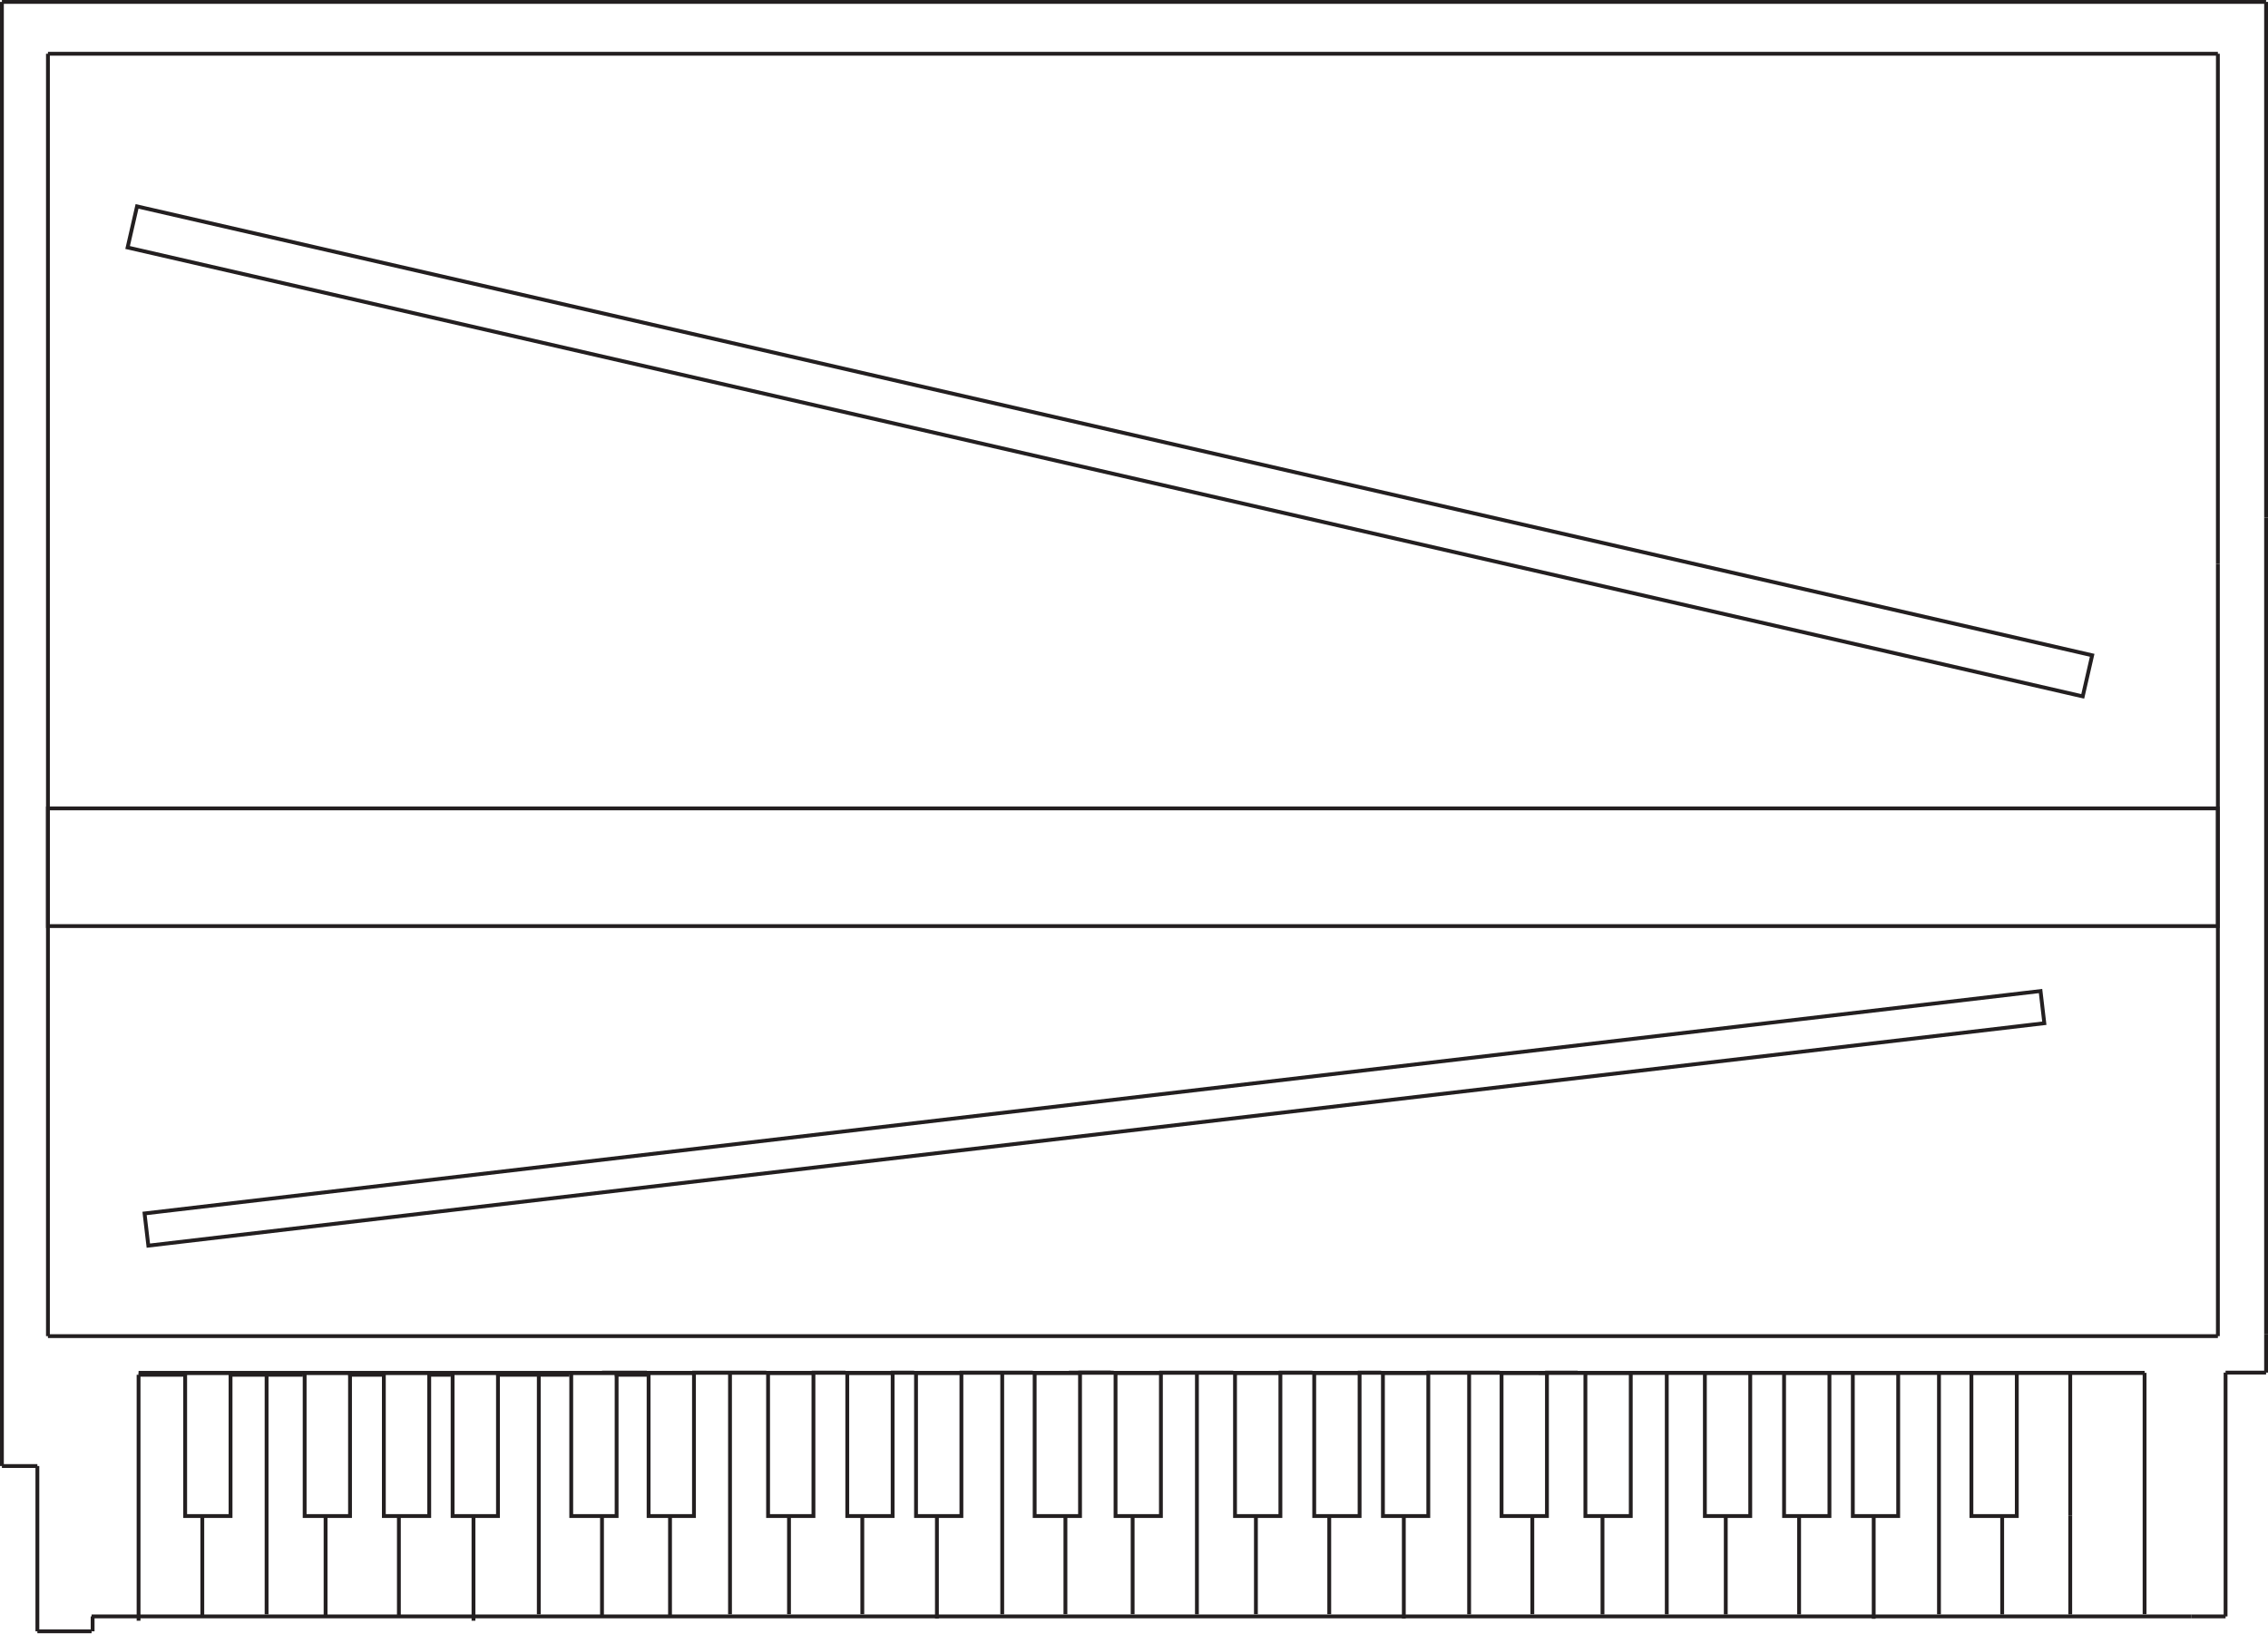
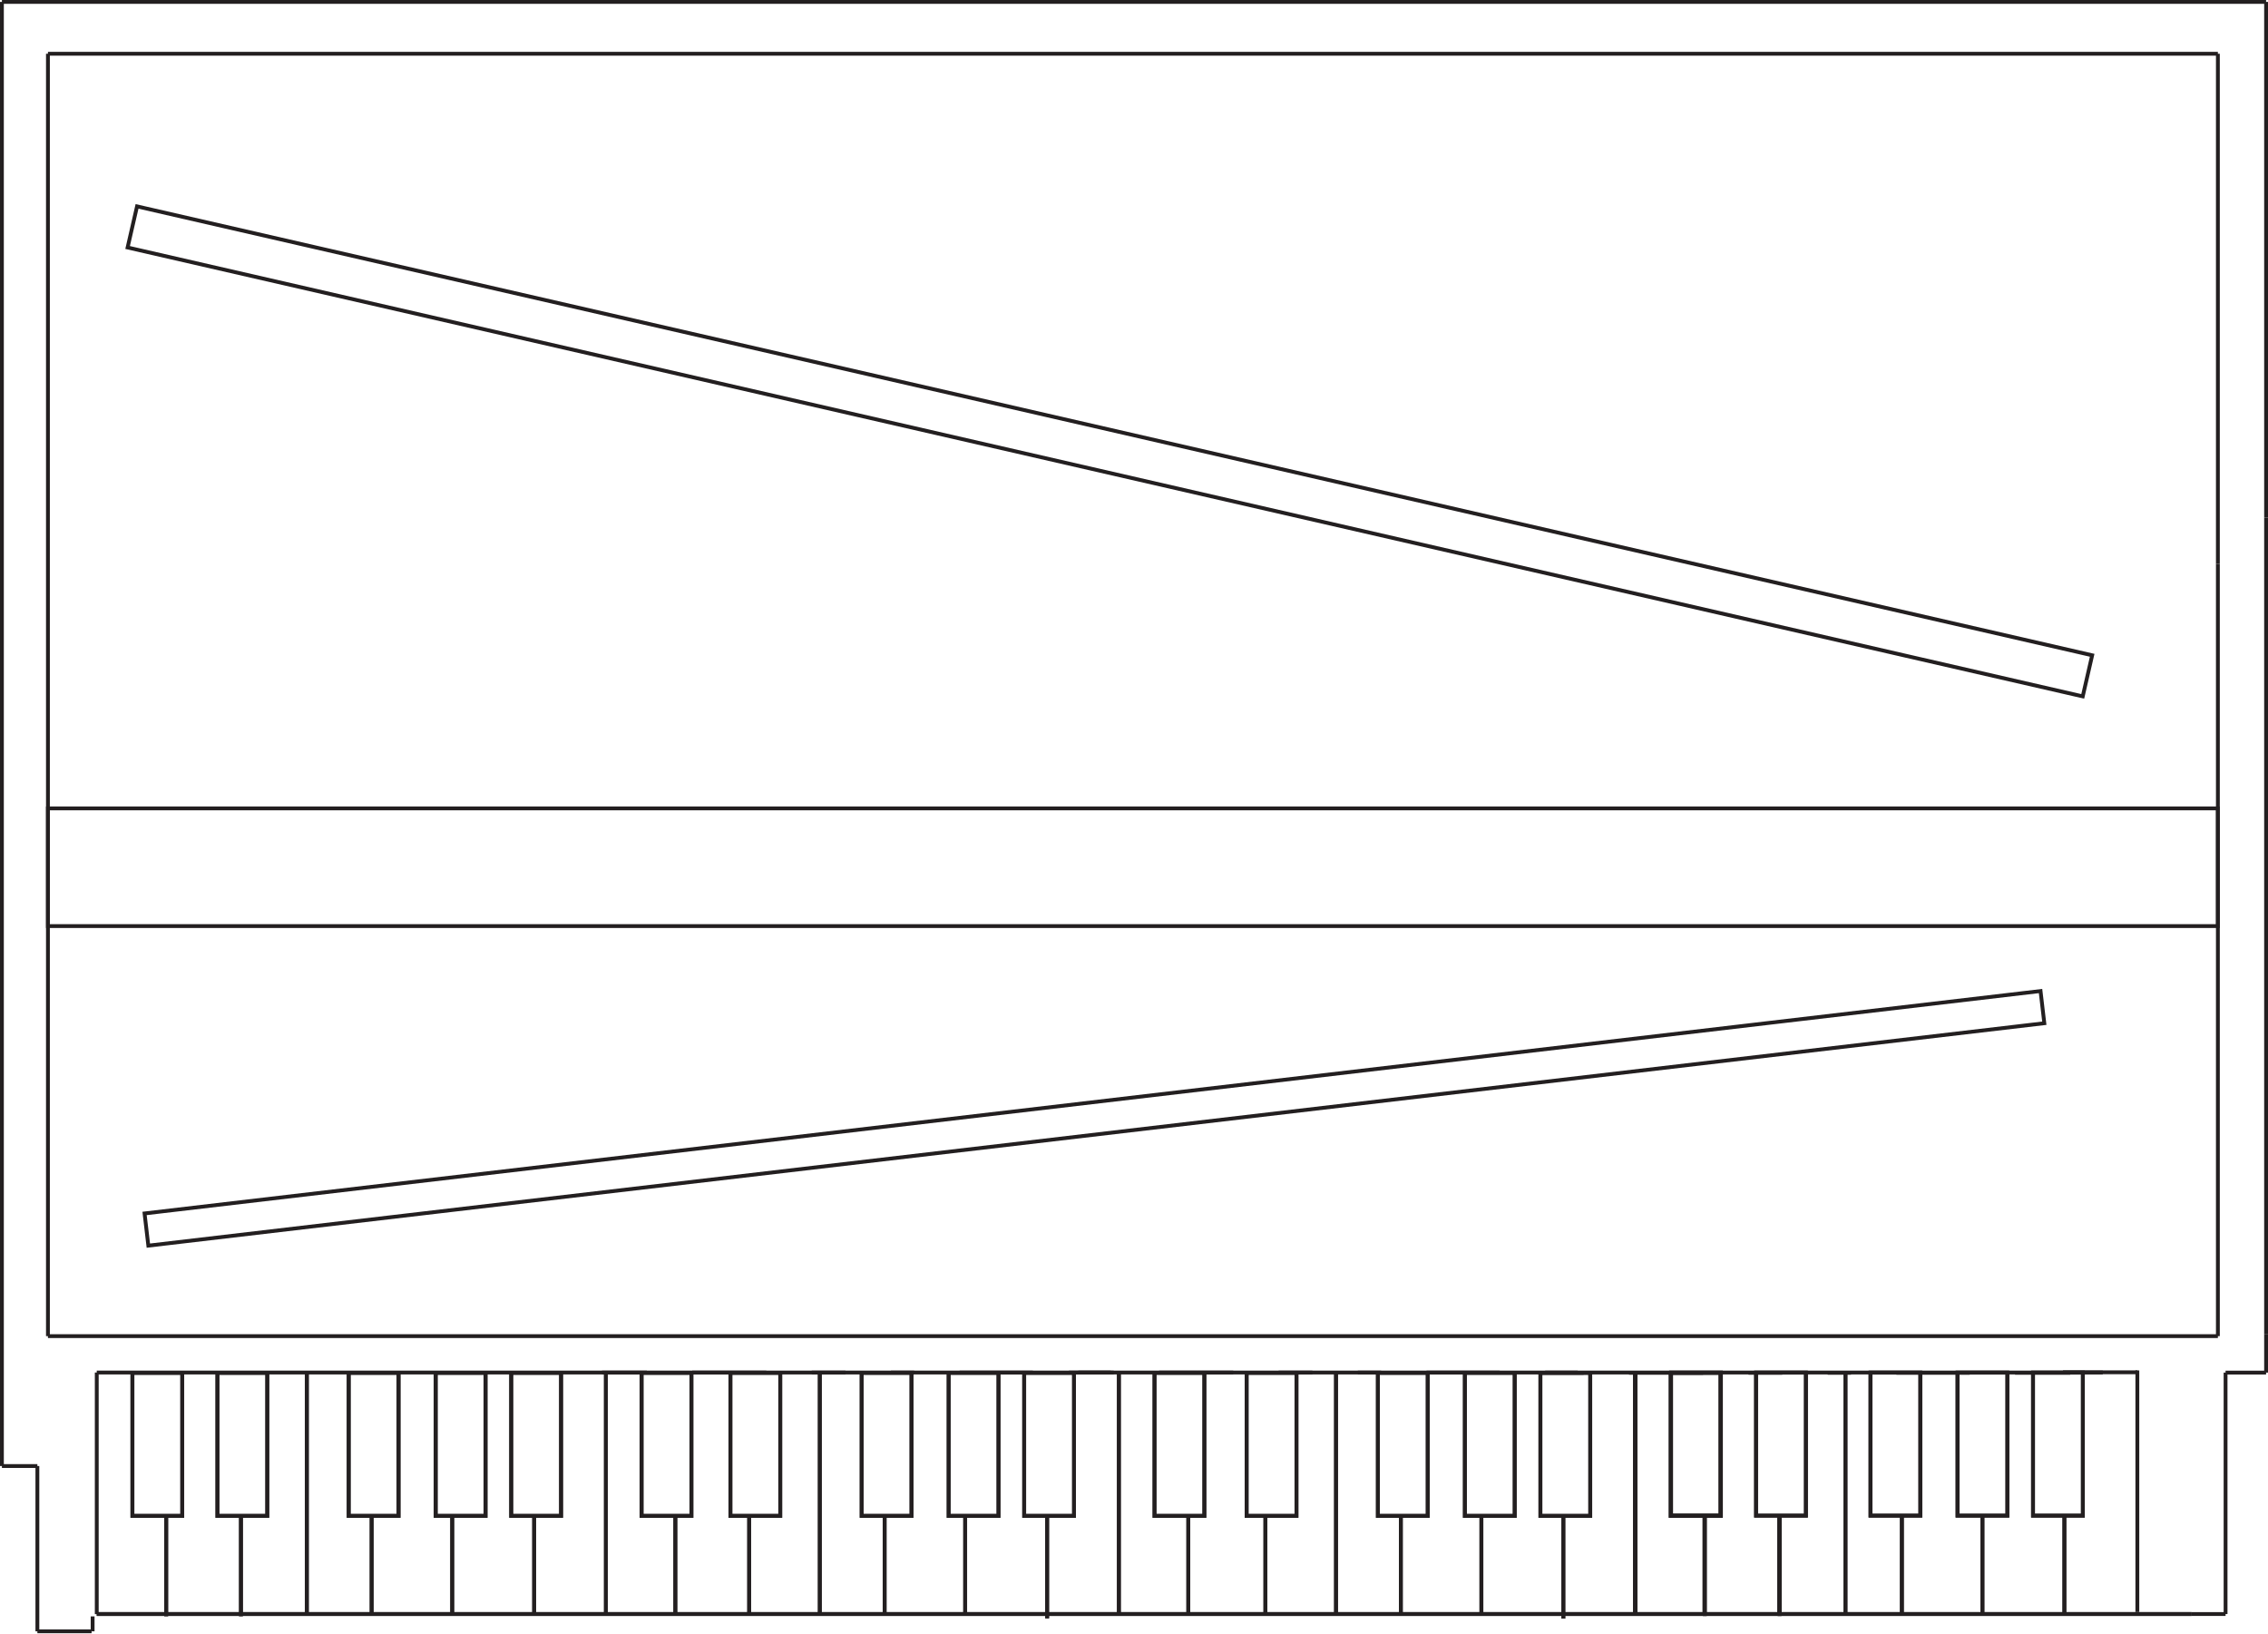
<svg xmlns="http://www.w3.org/2000/svg" id="Layer_2" data-name="Layer 2" viewBox="0 0 592.81 426.86">
  <defs>
    <style>
      .cls-1 {
        fill: none;
        stroke: #231f20;
        stroke-miterlimit: 10;
      }
    </style>
  </defs>
-   <g id="Layer_3" data-name="Layer 3">
-     <line class="cls-1" x1="23.94" y1="422.46" x2="572.83" y2="422.46" />
+   <g id="Layer_2-2" data-name="Layer 2">
+     <line class="cls-1" x1="25.29" y1="421.84" x2="572.83" y2="421.84" />
    <line class="cls-1" x1="592.31" y1="348.76" x2="592.31" y2="135.3" />
-     <rect class="cls-1" x="48.4" y="358.85" width="11.86" height="37.38" />
-     <rect class="cls-1" x="79.63" y="358.85" width="11.86" height="37.38" />
-     <rect class="cls-1" x="100.33" y="358.85" width="11.86" height="37.38" />
-     <rect class="cls-1" x="118.3" y="358.85" width="11.86" height="37.38" />
-     <rect class="cls-1" x="149.31" y="358.85" width="11.86" height="37.38" />
-     <line class="cls-1" x1="47.94" y1="359.31" x2="36.22" y2="359.31" />
-     <line class="cls-1" x1="36.22" y1="423.59" x2="36.22" y2="359.31" />
-     <line class="cls-1" x1="52.88" y1="396.68" x2="52.88" y2="422.46" />
-     <line class="cls-1" x1="59.8" y1="359.31" x2="69.68" y2="359.31" />
-     <line class="cls-1" x1="69.68" y1="421.92" x2="69.68" y2="358.77" />
-     <line class="cls-1" x1="85.1" y1="422.46" x2="85.1" y2="396.68" />
-     <line class="cls-1" x1="69.68" y1="359.31" x2="79.17" y2="359.31" />
-     <line class="cls-1" x1="91.03" y1="359.31" x2="99.87" y2="359.31" />
-     <line class="cls-1" x1="111.73" y1="359.31" x2="117.83" y2="359.31" />
-     <line class="cls-1" x1="129.69" y1="359.31" x2="148.84" y2="359.31" />
-     <line class="cls-1" x1="140.83" y1="358.77" x2="140.83" y2="421.92" />
-     <line class="cls-1" x1="123.76" y1="423.59" x2="123.76" y2="396.68" />
-     <line class="cls-1" x1="104.26" y1="422.46" x2="104.26" y2="396.68" />
-     <line class="cls-1" x1="157.35" y1="396.68" x2="157.35" y2="422.46" />
-     <line class="cls-1" x1="160.7" y1="359.31" x2="169.21" y2="359.31" />
-     <line class="cls-1" x1="175.13" y1="396.68" x2="175.13" y2="422.46" />
-     <rect class="cls-1" x="169.53" y="358.85" width="11.86" height="37.38" />
-     <rect class="cls-1" x="200.76" y="358.85" width="11.86" height="37.38" />
-     <rect class="cls-1" x="221.46" y="358.85" width="11.86" height="37.38" />
-     <rect class="cls-1" x="239.43" y="358.85" width="11.86" height="37.38" />
-     <rect class="cls-1" x="270.44" y="358.85" width="11.86" height="37.38" />
+     <rect class="cls-1" x="34.61" y="358.81" width="13.03" height="37.38" />
+     <line class="cls-1" x1="25.29" y1="358.72" x2="25.29" y2="421.87" />
+     <line class="cls-1" x1="43.44" y1="396.64" x2="43.44" y2="422.41" />
+     <line class="cls-1" x1="62.98" y1="396.64" x2="62.98" y2="422.41" />
+     <rect class="cls-1" x="56.83" y="358.81" width="13.03" height="37.38" />
+     <rect class="cls-1" x="91.14" y="358.81" width="13.03" height="37.38" />
+     <rect class="cls-1" x="113.88" y="358.81" width="13.03" height="37.38" />
+     <rect class="cls-1" x="133.62" y="358.81" width="13.03" height="37.38" />
+     <rect class="cls-1" x="167.69" y="358.81" width="13.03" height="37.38" />
    <line class="cls-1" x1="169.07" y1="358.74" x2="157.35" y2="358.74" />
    <line class="cls-1" x1="180.93" y1="358.74" x2="190.81" y2="358.74" />
-     <line class="cls-1" x1="190.81" y1="421.92" x2="190.81" y2="358.77" />
-     <line class="cls-1" x1="206.23" y1="421.89" x2="206.23" y2="396.12" />
+     <line class="cls-1" x1="80.2" y1="421.87" x2="80.2" y2="358.72" />
+     <line class="cls-1" x1="97.14" y1="421.84" x2="97.14" y2="396.07" />
    <line class="cls-1" x1="190.81" y1="358.74" x2="200.3" y2="358.74" />
    <line class="cls-1" x1="212.16" y1="358.74" x2="221" y2="358.74" />
    <line class="cls-1" x1="232.86" y1="358.74" x2="238.96" y2="358.74" />
    <line class="cls-1" x1="250.82" y1="358.74" x2="269.97" y2="358.74" />
-     <line class="cls-1" x1="261.96" y1="358.77" x2="261.96" y2="421.92" />
-     <line class="cls-1" x1="244.89" y1="423.02" x2="244.89" y2="396.12" />
-     <line class="cls-1" x1="225.39" y1="421.89" x2="225.39" y2="396.12" />
-     <line class="cls-1" x1="278.48" y1="396.12" x2="278.48" y2="421.89" />
+     <line class="cls-1" x1="158.37" y1="358.72" x2="158.37" y2="421.87" />
+     <line class="cls-1" x1="139.62" y1="421.87" x2="139.62" y2="396.07" />
+     <line class="cls-1" x1="118.2" y1="421.84" x2="118.2" y2="396.07" />
+     <line class="cls-1" x1="176.52" y1="396.07" x2="176.52" y2="421.84" />
    <line class="cls-1" x1="281.83" y1="358.74" x2="290.33" y2="358.74" />
-     <rect class="cls-1" x="291.58" y="358.85" width="11.86" height="37.38" />
-     <rect class="cls-1" x="322.81" y="358.85" width="11.86" height="37.38" />
-     <rect class="cls-1" x="343.51" y="358.85" width="11.86" height="37.38" />
-     <rect class="cls-1" x="361.47" y="358.85" width="11.86" height="37.38" />
-     <rect class="cls-1" x="392.48" y="358.85" width="11.86" height="37.38" />
+     <rect class="cls-1" x="190.91" y="358.81" width="13.03" height="37.38" />
+     <rect class="cls-1" x="225.22" y="358.81" width="13.03" height="37.38" />
+     <rect class="cls-1" x="247.96" y="358.81" width="13.03" height="37.38" />
+     <rect class="cls-1" x="267.7" y="358.81" width="13.03" height="37.38" />
+     <rect class="cls-1" x="301.77" y="358.81" width="13.03" height="37.38" />
    <line class="cls-1" x1="291.11" y1="358.74" x2="279.39" y2="358.74" />
-     <line class="cls-1" x1="296.05" y1="396.12" x2="296.05" y2="421.89" />
+     <line class="cls-1" x1="195.82" y1="396.07" x2="195.82" y2="421.84" />
    <line class="cls-1" x1="302.97" y1="358.74" x2="312.85" y2="358.74" />
-     <line class="cls-1" x1="312.85" y1="421.92" x2="312.85" y2="358.77" />
-     <line class="cls-1" x1="328.27" y1="421.89" x2="328.27" y2="396.12" />
+     <line class="cls-1" x1="214.28" y1="421.87" x2="214.28" y2="358.72" />
+     <line class="cls-1" x1="231.22" y1="421.84" x2="231.22" y2="396.07" />
    <line class="cls-1" x1="312.85" y1="358.74" x2="322.34" y2="358.74" />
    <line class="cls-1" x1="334.2" y1="358.74" x2="343.04" y2="358.74" />
    <line class="cls-1" x1="354.9" y1="358.74" x2="361" y2="358.74" />
    <line class="cls-1" x1="372.86" y1="358.74" x2="392.01" y2="358.74" />
-     <line class="cls-1" x1="384" y1="358.77" x2="384" y2="421.92" />
-     <line class="cls-1" x1="366.93" y1="423.02" x2="366.93" y2="396.12" />
-     <line class="cls-1" x1="347.44" y1="421.89" x2="347.44" y2="396.12" />
-     <line class="cls-1" x1="400.52" y1="396.12" x2="400.52" y2="421.89" />
+     <line class="cls-1" x1="292.45" y1="358.72" x2="292.45" y2="421.87" />
+     <line class="cls-1" x1="273.7" y1="422.97" x2="273.7" y2="396.07" />
+     <line class="cls-1" x1="252.28" y1="421.84" x2="252.28" y2="396.07" />
+     <line class="cls-1" x1="310.6" y1="396.07" x2="310.6" y2="421.84" />
    <line class="cls-1" x1="403.87" y1="358.74" x2="412.38" y2="358.74" />
-     <rect class="cls-1" x="414.39" y="358.85" width="11.86" height="37.38" />
-     <rect class="cls-1" x="445.62" y="358.85" width="11.86" height="37.38" />
-     <rect class="cls-1" x="466.32" y="358.85" width="11.86" height="37.38" />
-     <rect class="cls-1" x="484.29" y="358.85" width="11.86" height="37.38" />
-     <rect class="cls-1" x="515.29" y="358.85" width="11.86" height="37.38" />
+     <rect class="cls-1" x="325.84" y="358.81" width="13.03" height="37.38" />
+     <rect class="cls-1" x="360.15" y="358.81" width="13.03" height="37.38" />
+     <rect class="cls-1" x="382.89" y="358.81" width="13.03" height="37.38" />
+     <rect class="cls-1" x="402.63" y="358.81" width="13.03" height="37.38" />
+     <rect class="cls-1" x="436.7" y="358.81" width="13.03" height="37.38" />
    <line class="cls-1" x1="413.92" y1="358.8" x2="402.2" y2="358.8" />
-     <line class="cls-1" x1="418.86" y1="396.18" x2="418.86" y2="421.95" />
+     <line class="cls-1" x1="330.75" y1="396.13" x2="330.75" y2="421.9" />
    <line class="cls-1" x1="425.78" y1="358.8" x2="435.66" y2="358.8" />
-     <line class="cls-1" x1="435.66" y1="421.92" x2="435.66" y2="358.77" />
-     <line class="cls-1" x1="451.08" y1="421.95" x2="451.08" y2="396.18" />
+     <line class="cls-1" x1="349.21" y1="421.87" x2="349.21" y2="358.72" />
+     <line class="cls-1" x1="366.15" y1="421.9" x2="366.15" y2="396.13" />
    <line class="cls-1" x1="435.66" y1="358.8" x2="445.15" y2="358.8" />
    <line class="cls-1" x1="457.01" y1="358.8" x2="465.85" y2="358.8" />
    <line class="cls-1" x1="477.71" y1="358.8" x2="483.82" y2="358.8" />
    <line class="cls-1" x1="495.68" y1="358.8" x2="514.83" y2="358.8" />
-     <line class="cls-1" x1="506.81" y1="358.77" x2="506.81" y2="421.92" />
-     <line class="cls-1" x1="489.75" y1="423.08" x2="489.75" y2="396.18" />
-     <line class="cls-1" x1="470.25" y1="421.95" x2="470.25" y2="396.18" />
-     <line class="cls-1" x1="523.33" y1="396.18" x2="523.33" y2="421.95" />
+     <line class="cls-1" x1="427.38" y1="358.72" x2="427.38" y2="421.87" />
+     <line class="cls-1" x1="408.63" y1="423.03" x2="408.63" y2="396.13" />
+     <line class="cls-1" x1="387.21" y1="421.9" x2="387.21" y2="396.13" />
+     <line class="cls-1" x1="445.53" y1="396.13" x2="445.53" y2="421.9" />
    <line class="cls-1" x1="526.69" y1="358.8" x2="535.19" y2="358.8" />
-     <line class="cls-1" x1="541.12" y1="396.18" x2="541.12" y2="421.95" />
-     <line class="cls-1" x1="541.12" y1="396.18" x2="541.12" y2="358.8" />
+     <line class="cls-1" x1="465.07" y1="396.13" x2="465.07" y2="421.9" />
    <line class="cls-1" x1="535.19" y1="358.8" x2="541.12" y2="358.8" />
-     <line class="cls-1" x1="560.55" y1="421.89" x2="560.55" y2="358.8" />
-     <line class="cls-1" x1="541.12" y1="358.8" x2="560.55" y2="358.8" />
-     <line class="cls-1" x1="572.83" y1="422.46" x2="581.72" y2="422.46" />
-     <line class="cls-1" x1="581.72" y1="422.46" x2="581.72" y2="358.74" />
+     <line class="cls-1" x1="539.23" y1="358.66" x2="558.66" y2="358.66" />
+     <line class="cls-1" x1="572.83" y1="421.84" x2="581.72" y2="421.84" />
+     <line class="cls-1" x1="581.72" y1="421.84" x2="581.72" y2="358.74" />
    <line class="cls-1" x1="592.31" y1="348.76" x2="592.31" y2="358.74" />
    <line class="cls-1" x1="581.72" y1="358.74" x2="592.31" y2="358.74" />
    <line class="cls-1" x1=".5" y1="383.16" x2="9.77" y2="383.16" />
    <line class="cls-1" x1="9.77" y1="426.36" x2="9.77" y2="383.16" />
    <line class="cls-1" x1="23.94" y1="426.36" x2="9.77" y2="426.36" />
    <line class="cls-1" x1="24.21" y1="422.46" x2="24.21" y2="426.36" />
-     <line class="cls-1" x1="560.55" y1="358.8" x2="36.22" y2="358.8" />
+     <line class="cls-1" x1="549.62" y1="358.72" x2="25.29" y2="358.72" />
    <line class="cls-1" x1="12.53" y1="349.21" x2="579.71" y2="349.21" />
    <line class="cls-1" x1="579.71" y1="349.21" x2="579.71" y2="147.36" />
    <line class="cls-1" x1="592.31" y1="135.3" x2="592.31" y2=".5" />
    <line class="cls-1" x1=".5" y1=".5" x2="592.31" y2=".5" />
    <line class="cls-1" x1="12.53" y1="14.05" x2="579.71" y2="14.05" />
    <line class="cls-1" x1="579.71" y1="147.36" x2="579.71" y2="14.05" />
    <line class="cls-1" x1=".5" y1="383.16" x2=".5" y2=".5" />
    <line class="cls-1" x1="12.53" y1="349.21" x2="12.53" y2="14.05" />
    <rect class="cls-1" x="27.94" y="112.46" width="524.33" height="11.02" transform="translate(33.75 -61.92) rotate(12.93)" />
    <rect class="cls-1" x="36.6" y="288.03" width="498.97" height="8.47" transform="translate(-32.12 35.34) rotate(-6.69)" />
    <rect class="cls-1" x="12.53" y="211.28" width="567.18" height="30.76" />
+     <rect class="cls-1" x="436.78" y="358.75" width="13.03" height="37.38" />
+     <line class="cls-1" x1="427.46" y1="358.66" x2="427.46" y2="421.81" />
+     <line class="cls-1" x1="445.61" y1="396.58" x2="445.61" y2="422.35" />
+     <line class="cls-1" x1="465.15" y1="396.58" x2="465.15" y2="422.35" />
+     <rect class="cls-1" x="459" y="358.75" width="13.03" height="37.38" />
+     <rect class="cls-1" x="488.91" y="358.75" width="13.03" height="37.38" />
+     <rect class="cls-1" x="511.66" y="358.75" width="13.03" height="37.38" />
+     <rect class="cls-1" x="531.39" y="358.75" width="13.03" height="37.38" />
+     <line class="cls-1" x1="482.37" y1="421.81" x2="482.37" y2="358.66" />
+     <line class="cls-1" x1="497.11" y1="421.78" x2="497.11" y2="396.01" />
+     <line class="cls-1" x1="539.59" y1="421.84" x2="539.59" y2="396.01" />
+     <line class="cls-1" x1="518.17" y1="421.78" x2="518.17" y2="396.01" />
+     <line class="cls-1" x1="558.66" y1="358.17" x2="558.66" y2="421.32" />
+     <line class="cls-1" x1="25.29" y1="421.84" x2="572.83" y2="421.84" />
+     <rect class="cls-1" x="34.61" y="358.81" width="13.03" height="37.38" />
+     <line class="cls-1" x1="43.44" y1="396.64" x2="43.44" y2="422.41" />
+     <line class="cls-1" x1="62.98" y1="396.64" x2="62.98" y2="422.41" />
+     <rect class="cls-1" x="56.83" y="358.81" width="13.03" height="37.38" />
+     <rect class="cls-1" x="91.14" y="358.81" width="13.03" height="37.38" />
+     <rect class="cls-1" x="113.88" y="358.81" width="13.03" height="37.38" />
+     <rect class="cls-1" x="133.62" y="358.81" width="13.03" height="37.38" />
+     <rect class="cls-1" x="167.69" y="358.81" width="13.03" height="37.38" />
+     <line class="cls-1" x1="80.2" y1="421.87" x2="80.2" y2="358.72" />
+     <line class="cls-1" x1="97.14" y1="421.84" x2="97.14" y2="396.07" />
+     <line class="cls-1" x1="158.37" y1="358.72" x2="158.37" y2="421.87" />
+     <line class="cls-1" x1="139.62" y1="421.87" x2="139.62" y2="396.07" />
+     <line class="cls-1" x1="118.2" y1="421.84" x2="118.2" y2="396.07" />
+     <line class="cls-1" x1="176.52" y1="396.07" x2="176.52" y2="421.84" />
+     <rect class="cls-1" x="190.91" y="358.81" width="13.03" height="37.38" />
+     <rect class="cls-1" x="225.22" y="358.81" width="13.03" height="37.38" />
+     <rect class="cls-1" x="247.96" y="358.81" width="13.03" height="37.38" />
+     <rect class="cls-1" x="267.7" y="358.81" width="13.03" height="37.38" />
+     <rect class="cls-1" x="301.77" y="358.81" width="13.03" height="37.38" />
+     <line class="cls-1" x1="195.82" y1="396.07" x2="195.82" y2="421.84" />
+     <line class="cls-1" x1="214.28" y1="421.87" x2="214.28" y2="358.72" />
+     <line class="cls-1" x1="231.22" y1="421.84" x2="231.22" y2="396.07" />
+     <line class="cls-1" x1="292.45" y1="358.72" x2="292.45" y2="421.87" />
+     <line class="cls-1" x1="273.7" y1="422.97" x2="273.7" y2="396.07" />
+     <line class="cls-1" x1="252.28" y1="421.84" x2="252.28" y2="396.07" />
+     <line class="cls-1" x1="310.6" y1="396.07" x2="310.6" y2="421.84" />
+     <rect class="cls-1" x="325.84" y="358.81" width="13.03" height="37.38" />
+     <rect class="cls-1" x="360.15" y="358.81" width="13.03" height="37.38" />
+     <rect class="cls-1" x="382.89" y="358.81" width="13.03" height="37.38" />
+     <rect class="cls-1" x="402.63" y="358.81" width="13.03" height="37.38" />
+     <rect class="cls-1" x="436.7" y="358.81" width="13.03" height="37.38" />
+     <line class="cls-1" x1="330.75" y1="396.13" x2="330.75" y2="421.9" />
+     <line class="cls-1" x1="349.21" y1="421.87" x2="349.21" y2="358.72" />
+     <line class="cls-1" x1="366.15" y1="421.9" x2="366.15" y2="396.13" />
+     <line class="cls-1" x1="427.38" y1="358.72" x2="427.38" y2="421.87" />
+     <line class="cls-1" x1="408.63" y1="423.03" x2="408.63" y2="396.13" />
+     <line class="cls-1" x1="387.21" y1="421.9" x2="387.21" y2="396.13" />
+     <line class="cls-1" x1="445.53" y1="396.13" x2="445.53" y2="421.9" />
+     <line class="cls-1" x1="465.07" y1="396.13" x2="465.07" y2="421.9" />
+     <rect class="cls-1" x="436.78" y="358.75" width="13.03" height="37.38" />
+     <line class="cls-1" x1="427.46" y1="358.66" x2="427.46" y2="421.81" />
+     <line class="cls-1" x1="445.61" y1="396.58" x2="445.61" y2="422.35" />
+     <line class="cls-1" x1="465.15" y1="396.58" x2="465.15" y2="422.35" />
+     <rect class="cls-1" x="459" y="358.75" width="13.03" height="37.38" />
+     <rect class="cls-1" x="488.91" y="358.75" width="13.03" height="37.38" />
+     <rect class="cls-1" x="511.66" y="358.75" width="13.03" height="37.38" />
+     <rect class="cls-1" x="531.39" y="358.75" width="13.03" height="37.38" />
+     <line class="cls-1" x1="482.37" y1="421.81" x2="482.37" y2="358.66" />
+     <line class="cls-1" x1="497.11" y1="421.78" x2="497.11" y2="396.01" />
+     <line class="cls-1" x1="539.59" y1="421.84" x2="539.59" y2="396.01" />
+     <line class="cls-1" x1="518.17" y1="421.78" x2="518.17" y2="396.01" />
  </g>
</svg>
